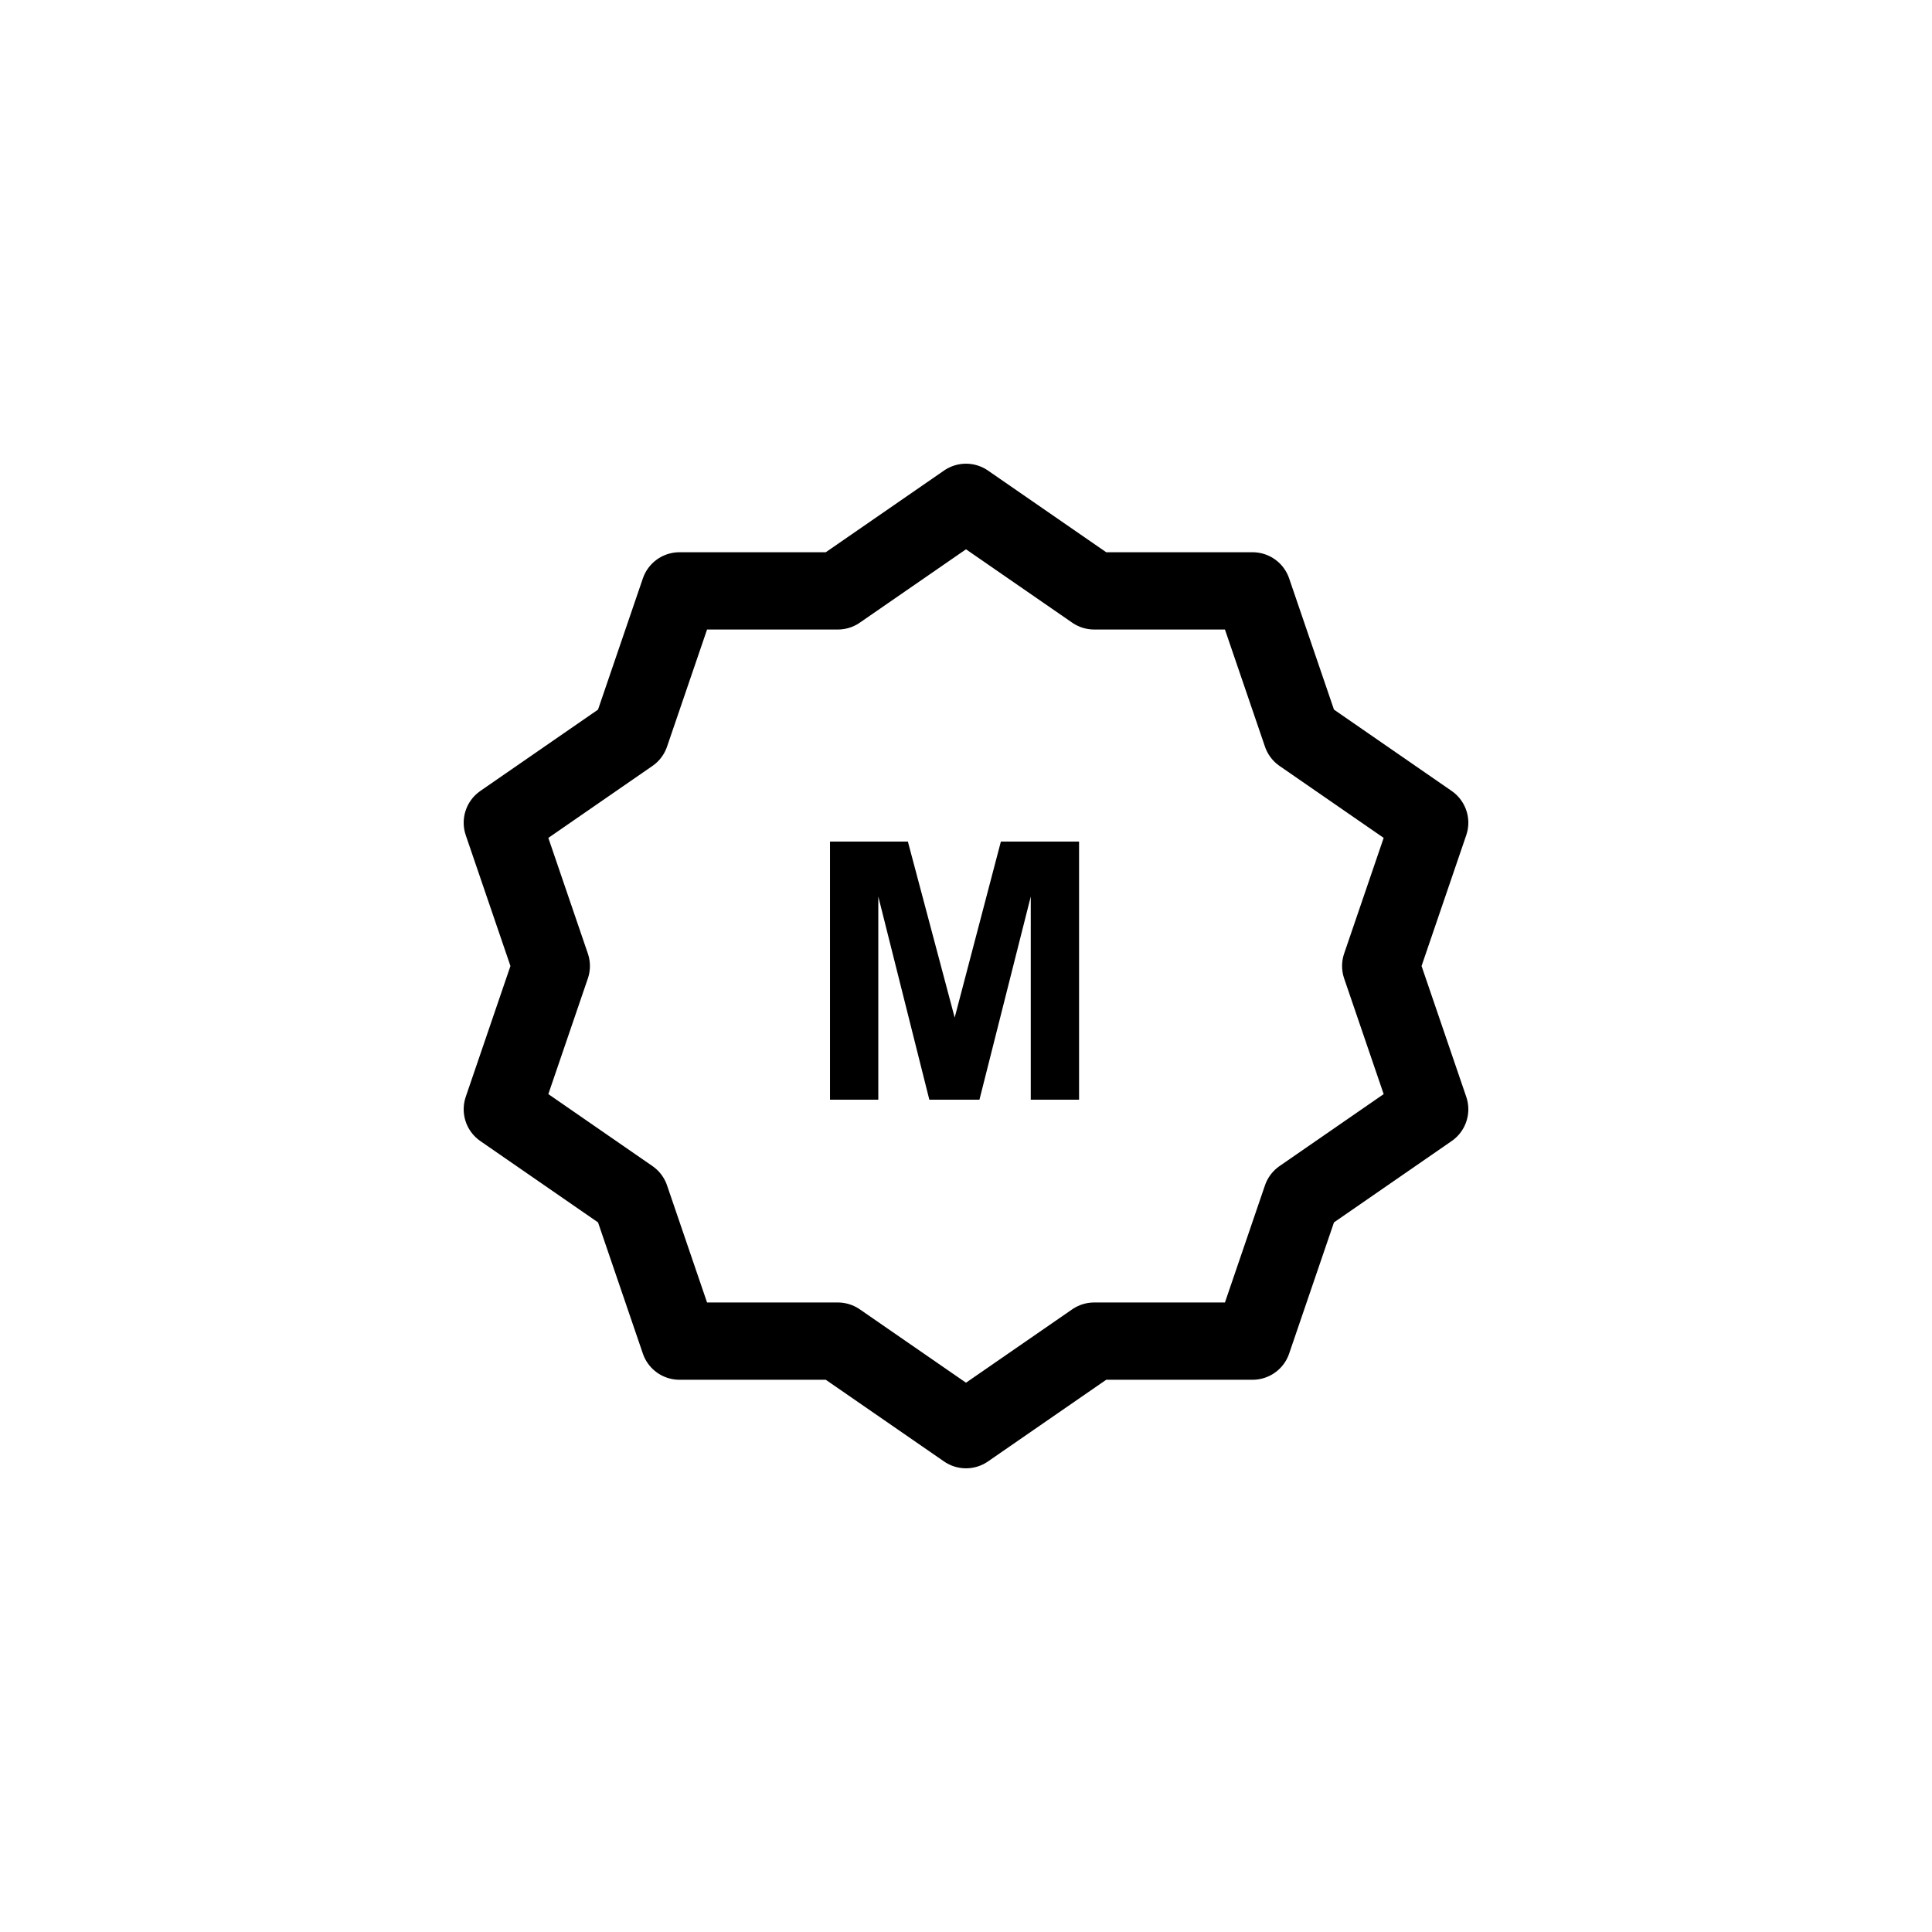
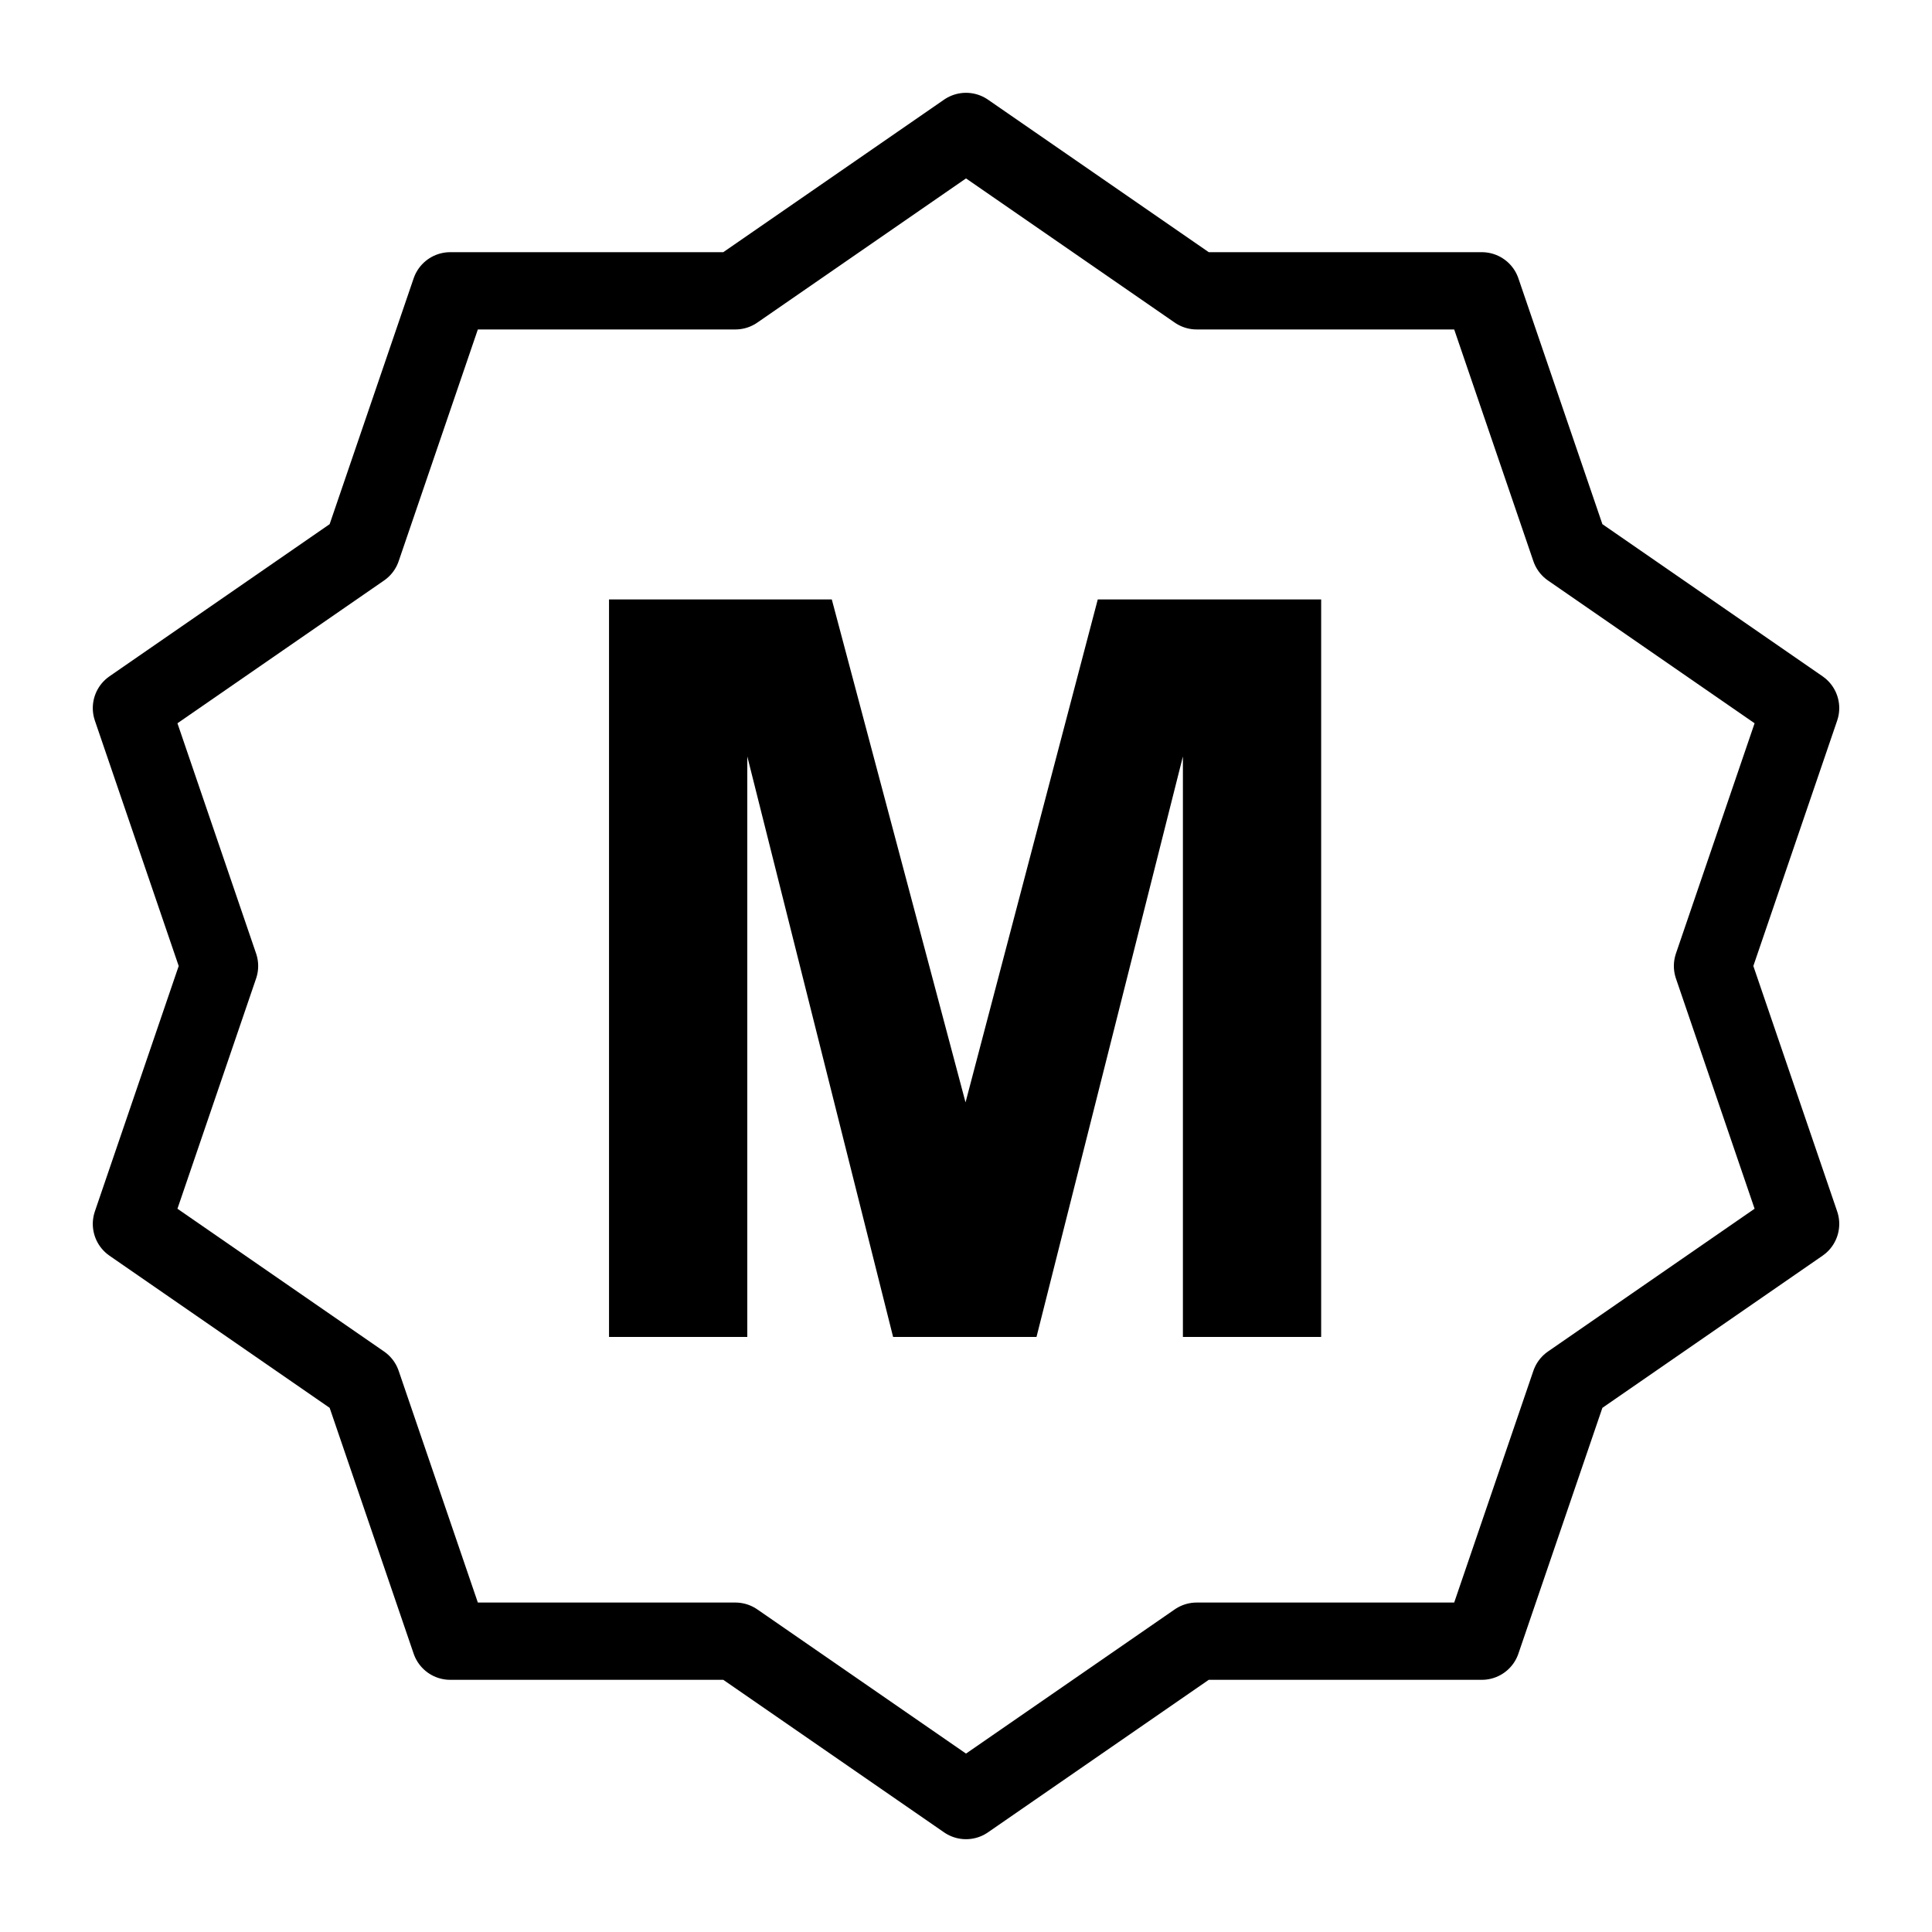
<svg xmlns="http://www.w3.org/2000/svg" version="1.1" viewBox="0.0 0.0 100.0 100.0" fill="none" stroke="none" stroke-linecap="square" stroke-miterlimit="10">
  <clipPath id="p.0">
    <path d="m0 0l100.0 0l0 100.0l-100.0 0l0 -100.0z" clip-rule="nonzero" />
  </clipPath>
  <g clip-path="url(#p.0)">
    <path fill="#000000" fill-opacity="0.0" d="m0 0l100.0 0l0 100.0l-100.0 0z" fill-rule="evenodd" />
-     <path fill="#000000" fill-opacity="0.0" d="m26 42.584l6.633 -4.584l2.534 -7.416l8.199 -2.0980835E-4l6.634 -4.583l6.634 4.583l8.199 2.0980835E-4l2.534 7.416l6.633 4.584l-2.534 7.416l2.534 7.416l-6.633 4.584l-2.534 7.416l-8.199 2.0599365E-4l-6.634 4.583l-6.634 -4.583l-8.199 -2.0599365E-4l-2.534 -7.416l-6.633 -4.584l2.534 -7.416z" fill-rule="evenodd" />
-     <path stroke="#000000" stroke-width="4.0" stroke-linejoin="round" stroke-linecap="butt" d="m26 42.584l6.633 -4.584l2.534 -7.416l8.199 -2.0980835E-4l6.634 -4.583l6.634 4.583l8.199 2.0980835E-4l2.534 7.416l6.633 4.584l-2.534 7.416l2.534 7.416l-6.633 4.584l-2.534 7.416l-8.199 2.0599365E-4l-6.634 4.583l-6.634 -4.583l-8.199 -2.0599365E-4l-2.534 -7.416l-6.633 -4.584l2.534 -7.416z" fill-rule="evenodd" />
-     <path fill="#000000" d="m42.961 56.92l0 -13.359l4.031 0l2.422 9.109l2.391 -9.109l4.047 0l0 13.359l-2.5 0l0 -10.516l-2.656 10.516l-2.594 0l-2.641 -10.516l0 10.516l-2.5 0z" fill-rule="nonzero" />
+     <path fill="#000000" fill-opacity="0.0" d="m6.803 36.651l11.939 -8.25l4.561 -13.348l14.758 -3.7574768E-4l11.94 -8.249l11.94 8.249l14.758 3.7574768E-4l4.561 13.348l11.939 8.25l-4.56 13.349l4.56 13.349l-11.939 8.25l-4.561 13.348l-14.758 3.8146973E-4l-11.94 8.249l-11.94 -8.249l-14.758 -3.8146973E-4l-4.561 -13.348l-11.939 -8.25l4.56 -13.349z" fill-rule="evenodd" />
+     <path stroke="#000000" stroke-width="4.0" stroke-linejoin="round" stroke-linecap="butt" d="m6.803 36.651l11.939 -8.25l4.561 -13.348l14.758 -3.7574768E-4l11.94 -8.249l11.94 8.249l14.758 3.7574768E-4l4.561 13.348l11.939 8.25l-4.56 13.349l4.56 13.349l-11.939 8.25l-4.561 13.348l-14.758 3.8146973E-4l-11.94 8.249l-11.94 -8.249l-14.758 -3.8146973E-4l-4.561 -13.348l-11.939 -8.25l4.56 -13.349z" fill-rule="evenodd" />
+     <path fill="#000000" d="m31.523 69.2l0 -38.172l11.531 0l6.922 26.031l6.844 -26.031l11.563 0l0 38.172l-7.156 0l0 -30.047l-7.578 30.047l-7.422 0l-7.547 -30.047l0 30.047l-7.156 0z" fill-rule="nonzero" />
  </g>
</svg>
